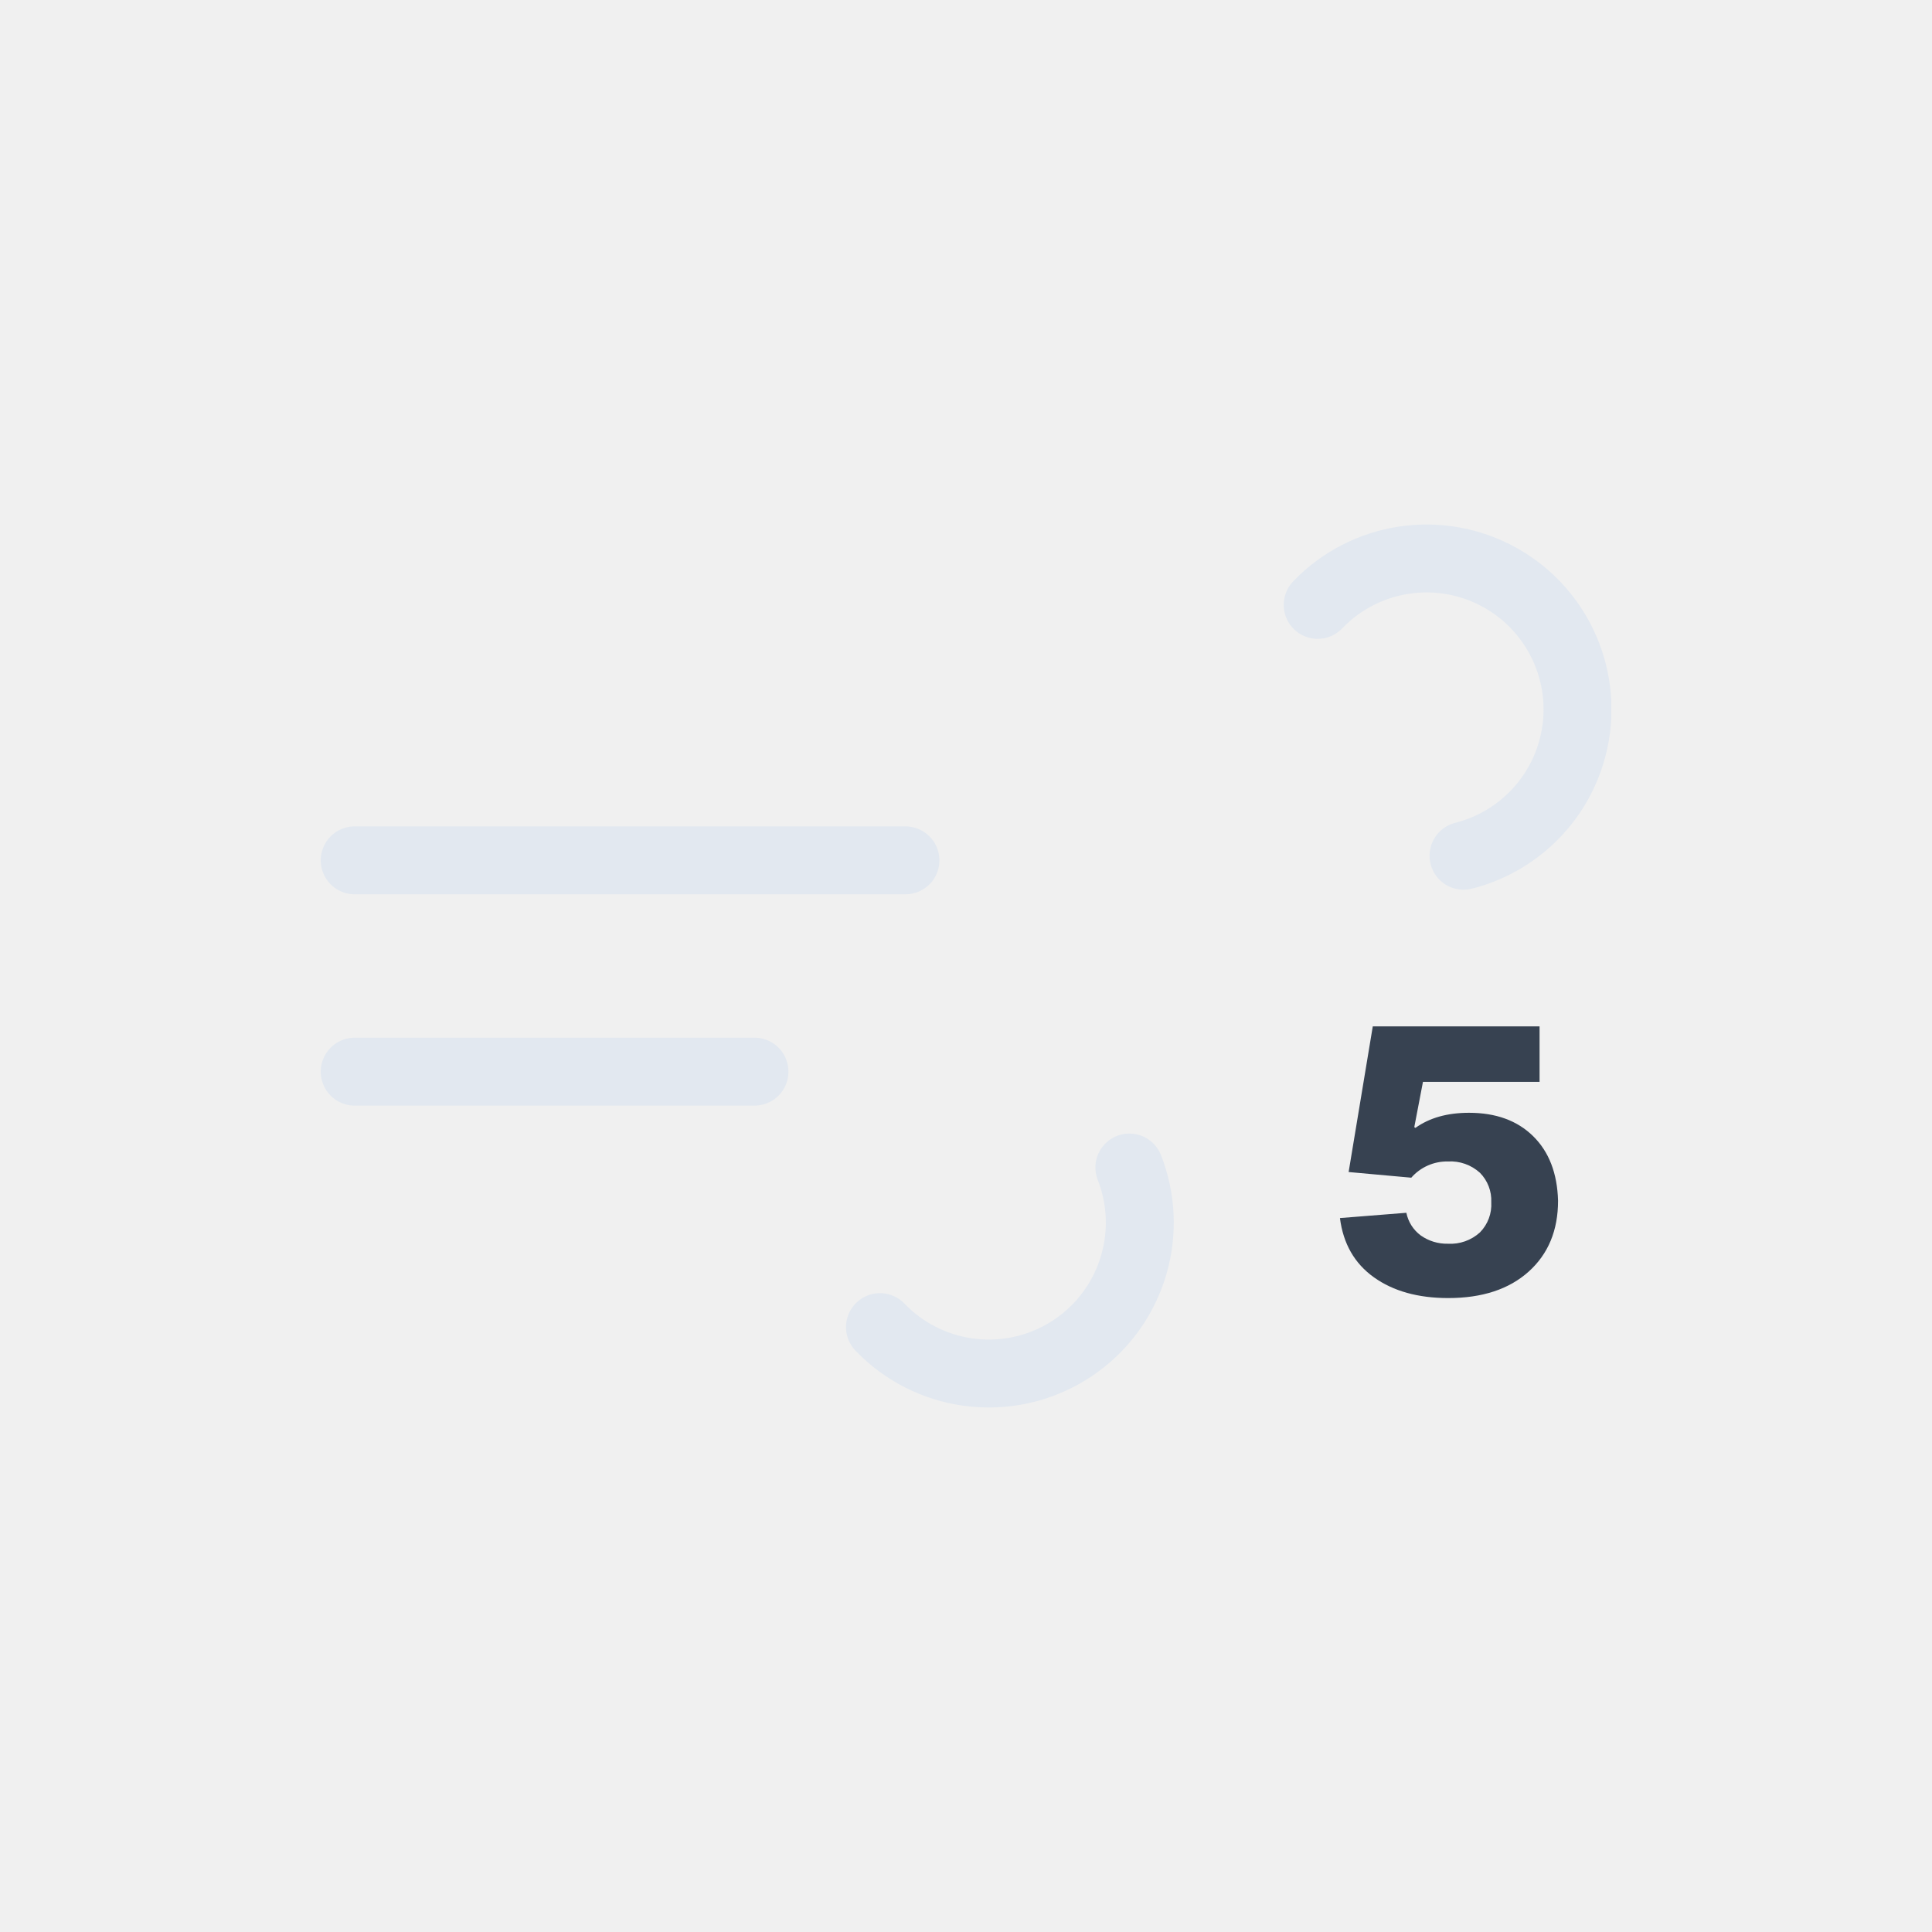
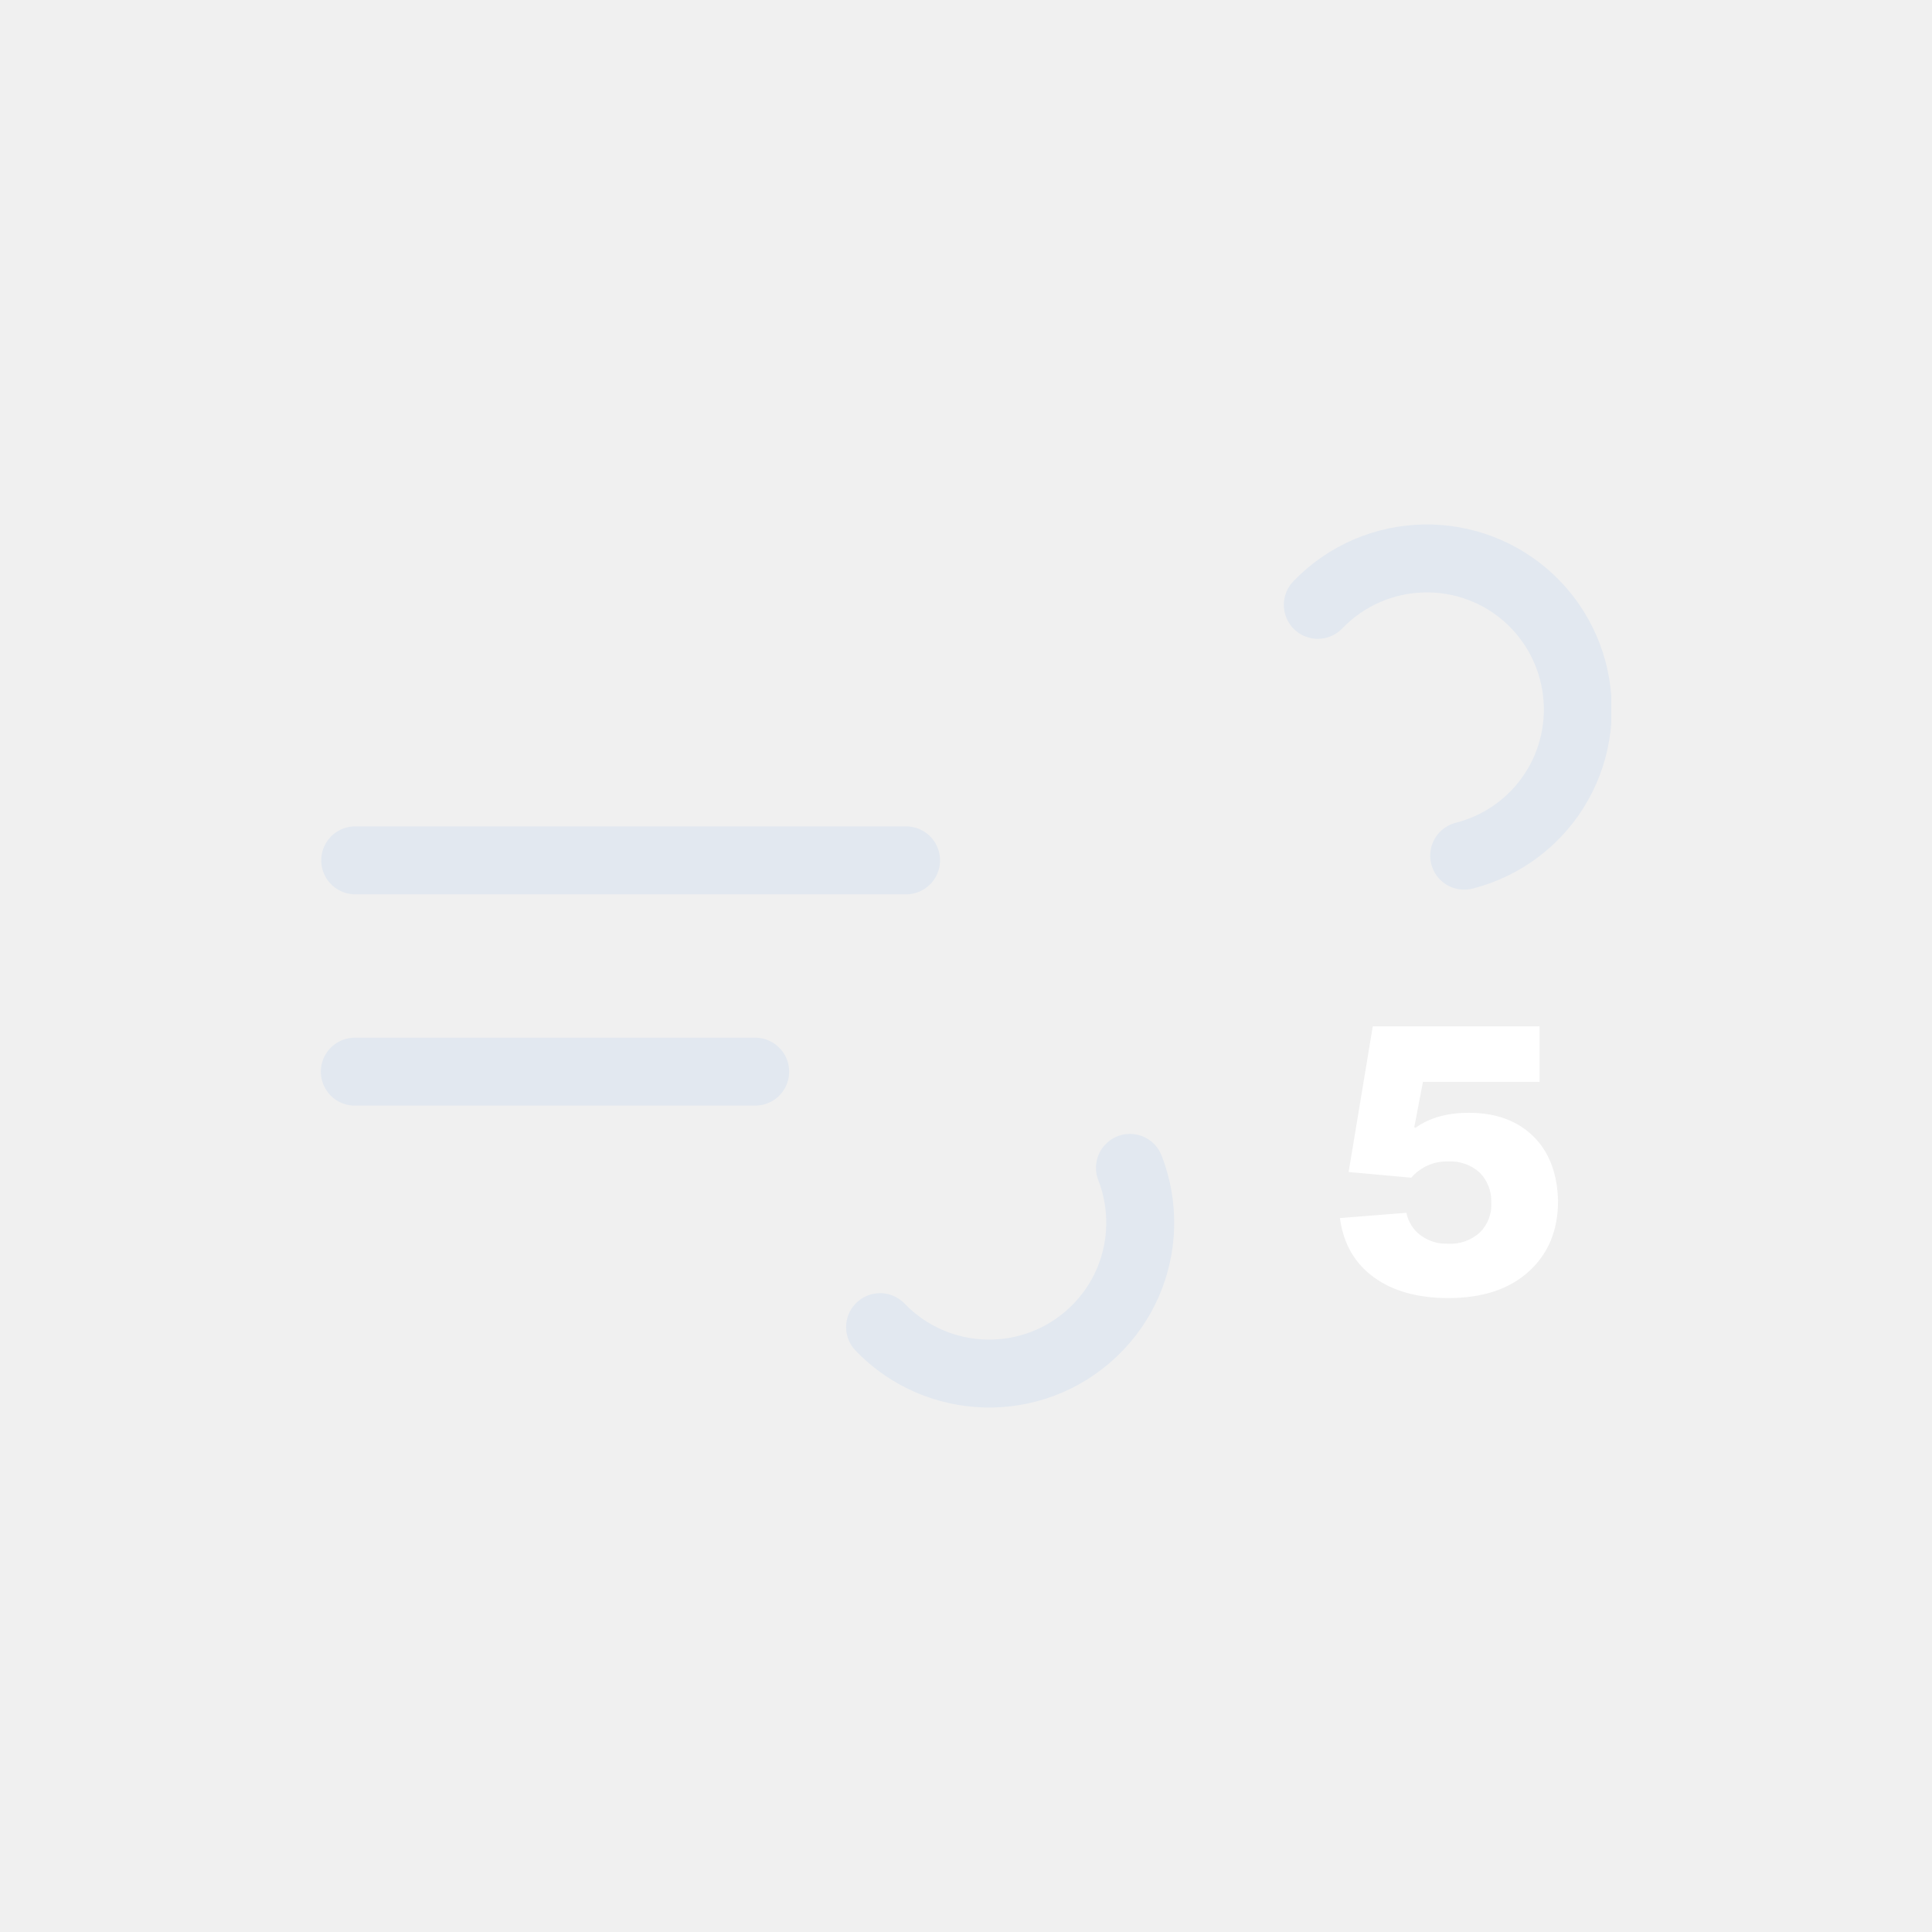
- <svg xmlns="http://www.w3.org/2000/svg" xmlns:xlink="http://www.w3.org/1999/xlink" viewBox="0 0 512 512">
-   <defs>
-     <symbol id="a" viewBox="0 0 342 234">
-       <path fill="none" stroke="#e2e8f0" stroke-dasharray="148" stroke-linecap="round" stroke-miterlimit="10" stroke-width="18" d="M264.2 21.3A40 40 0 11293 89H9">
-         <animate attributeName="stroke-dashoffset" dur="6s" repeatCount="indefinite" values="0; 2664" />
-       </path>
-       <path fill="none" stroke="#e2e8f0" stroke-dasharray="110" stroke-linecap="round" stroke-miterlimit="10" stroke-width="18" d="M148.2 212.7A40 40 0 10177 145H9">
-         <animate attributeName="stroke-dashoffset" dur="6s" repeatCount="indefinite" values="0; 1320" />
-       </path>
-     </symbol>
-   </defs>
-   <use xlink:href="#a" width="342" height="234" transform="translate(85 139)" />
-   <path fill="#374251" d="M383.8 344q-12 0-19.7-5.5t-9-15.7l17.6-1.4a9.9 9.9 0 003.8 6 12 12 0 007.2 2.2 11.6 11.6 0 008.5-3 10.5 10.5 0 003-8 10.4 10.4 0 00-3-7.8 11.6 11.6 0 00-8.5-3 12.6 12.6 0 00-9.7 4.3l-16.6-1.5 6.4-38.6H408v14.7h-30.9l-2.3 12 .3.2q5.6-4 14.2-4 10.7 0 17 6.2t6.6 17.1q0 11.8-7.8 18.8t-21.3 7Z" />
+ <svg xmlns="http://www.w3.org/2000/svg" xmlns:xlink="http://www.w3.org/1999/xlink" version="1.1" id="Layer_1" x="0px" y="0px" viewBox="0 0 512 512" style="enable-background:new 0 0 512 512;" xml:space="preserve">
+   <style type="text/css">
+ 	.st0{fill:none;stroke:#E2E8F0;stroke-width:18;stroke-linecap:round;stroke-miterlimit:10;stroke-dasharray:148;}
+ 	.st1{fill:none;stroke:#E2E8F0;stroke-width:18;stroke-linecap:round;stroke-miterlimit:10;stroke-dasharray:110;}
+ 	.st2{fill:#FFFFFF;}
+ </style>
+   <symbol id="a" viewBox="-171 -117 342.1 234">
+     <path class="st0" d="M93.2-95.7c15.3-15.9,40.6-16.5,56.6-1.2c15.9,15.3,16.5,40.6,1.2,56.6c-7.6,7.9-18,12.3-28.9,12.3h-284 ">
+       <animate accumulate="none" additive="replace" attributeName="stroke-dashoffset" calcMode="linear" dur="6s" fill="remove" repeatCount="indefinite" restart="always" values="0; 2664">
+ 			</animate>
+     </path>
+     <path class="st1" d="M-22.8,95.7c15.3,15.9,40.6,16.5,56.6,1.2s16.5-40.6,1.2-56.6C27.3,32.4,16.9,28,6,28h-168 ">
+       <animate accumulate="none" additive="replace" attributeName="stroke-dashoffset" calcMode="linear" dur="6s" fill="remove" repeatCount="indefinite" restart="always" values="0; 1320">
+ 			</animate>
+     </path>
+   </symbol>
+   <g>
+     <defs>
+       <rect id="SVGID_1_" x="85" y="139" width="342" height="234" />
+     </defs>
+     <clipPath id="SVGID_00000017481813219185166320000010685173004358431158_">
+       <use xlink:href="#SVGID_1_" style="overflow:visible;" />
+     </clipPath>
+     <g style="clip-path:url(#SVGID_00000017481813219185166320000010685173004358431158_);">
+       <use xlink:href="#a" width="342.1" height="234" x="-171" y="-117" transform="matrix(1 0 0 1 256.0284 256)" style="overflow:visible;" />
+     </g>
+   </g>
+   <path class="st2" d="M383.8,344c-8,0-14.6-1.8-19.7-5.5s-8.1-8.9-9-15.7l17.6-1.4c0.5,2.4,1.8,4.5,3.8,6c2.1,1.5,4.6,2.3,7.2,2.2  c3.1,0.2,6.2-0.9,8.5-3c2.1-2.1,3.2-5,3-8c0.1-2.9-1-5.7-3-7.8c-2.3-2.1-5.4-3.2-8.5-3c-3.7-0.1-7.3,1.5-9.7,4.3l-16.6-1.5l6.4-38.6  H408v14.7h-30.9l-2.3,12l0.3,0.2c3.7-2.7,8.5-4,14.2-4c7.1,0,12.8,2.1,17,6.2c4.2,4.1,6.4,9.8,6.6,17.1c0,7.9-2.6,14.1-7.8,18.8  C399.9,341.7,392.8,344,383.8,344L383.8,344z" />
</svg>
